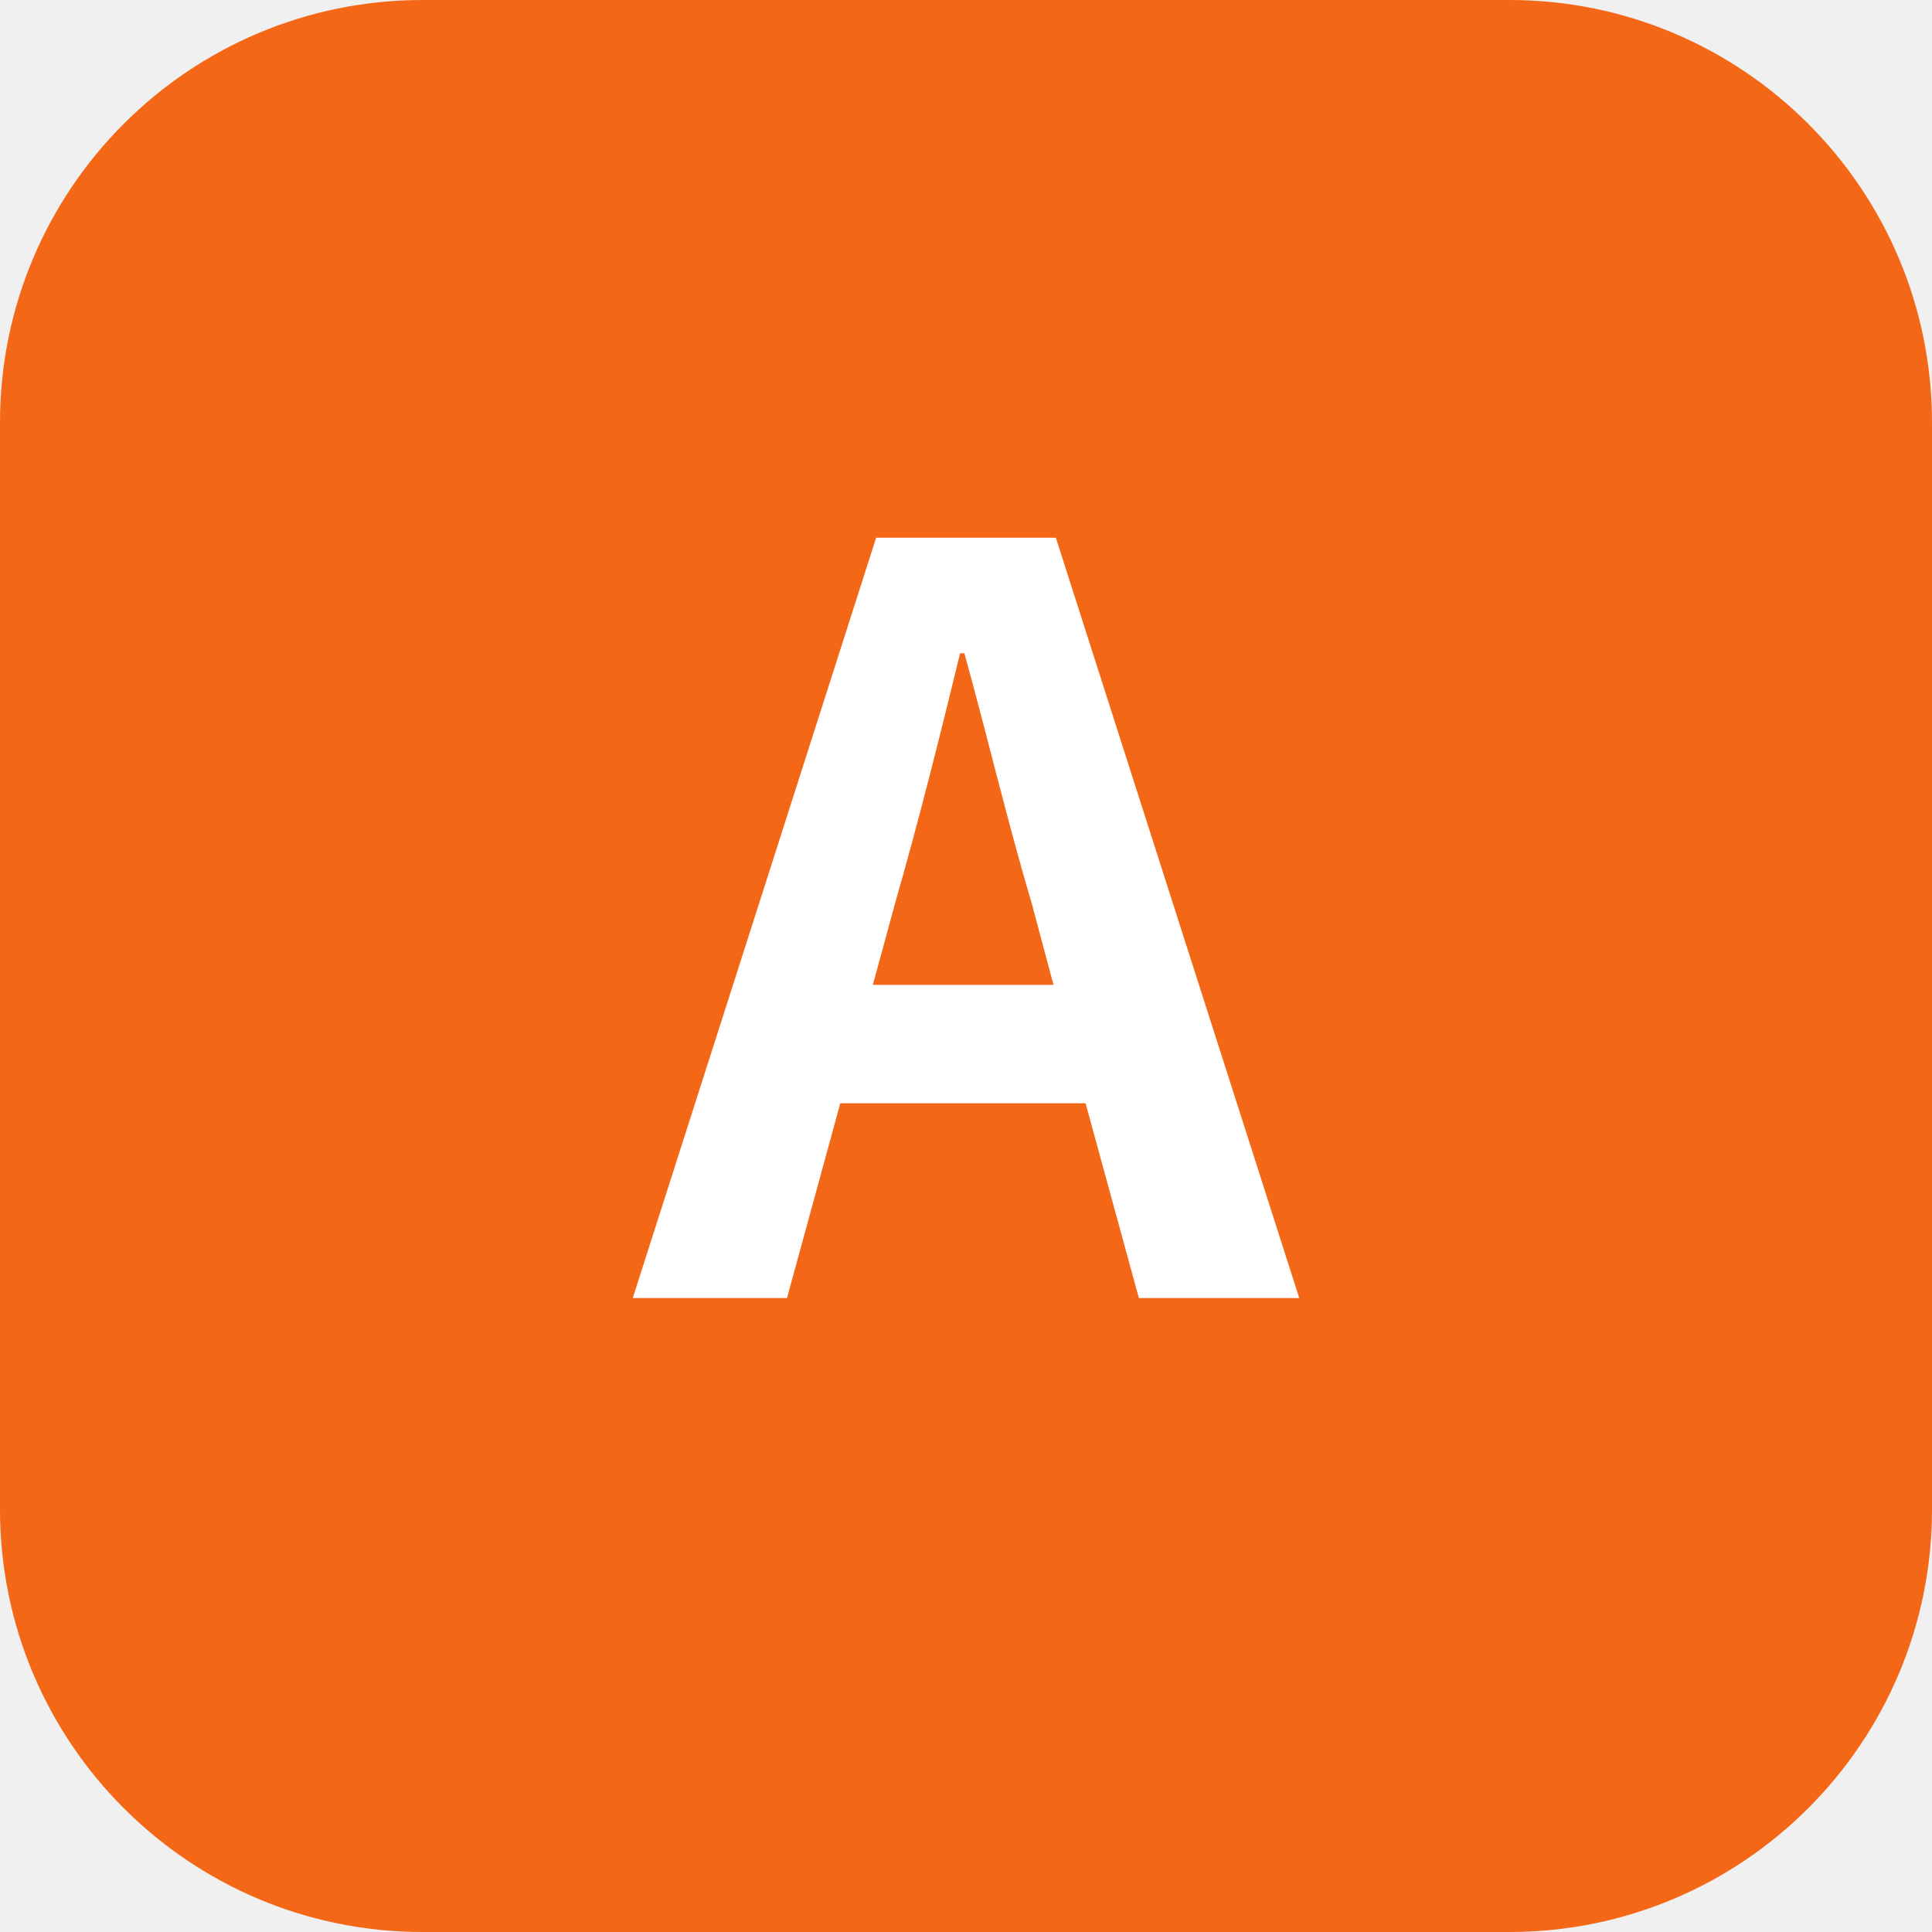
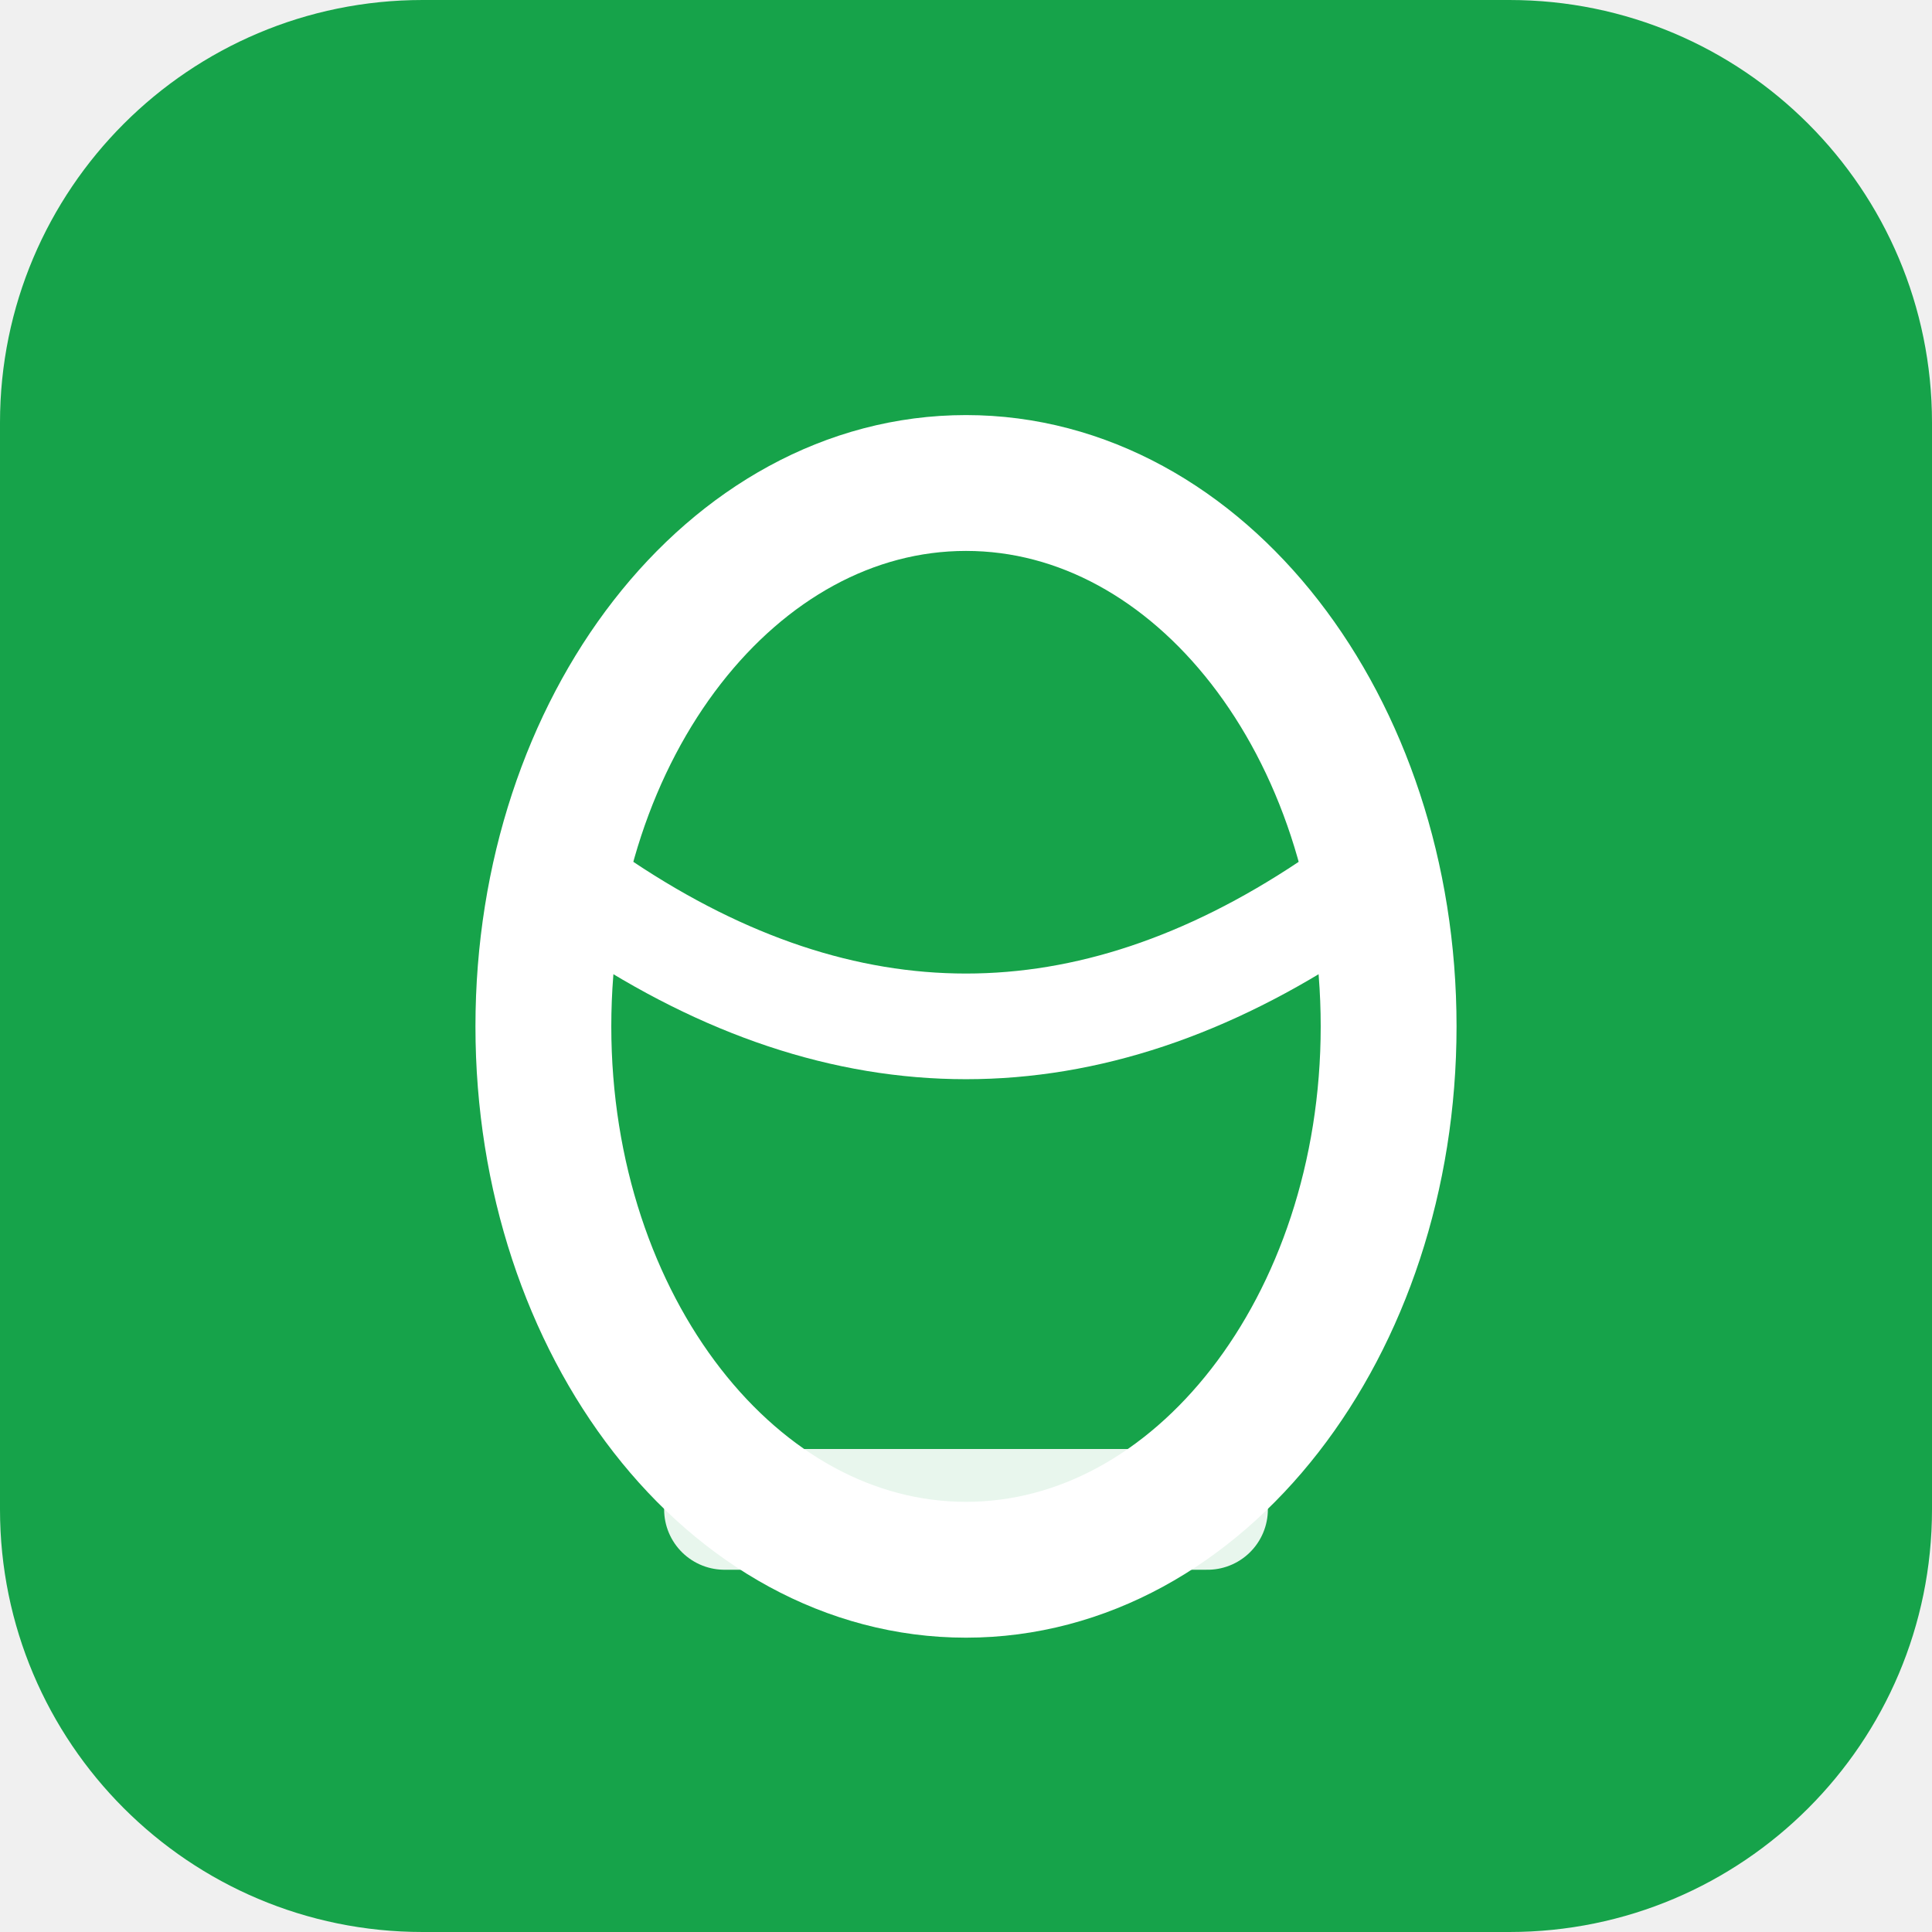
<svg xmlns="http://www.w3.org/2000/svg" viewBox="0 0 64 64">
-   <rect width="64" height="64" rx="14" fill="#f36716" />
-   <text x="32" y="43" font-family="system-ui, -apple-system, 'Hiragino Sans', 'Noto Sans CJK SC', sans-serif" font-size="34" font-weight="700" fill="#ffffff" text-anchor="middle">A</text>
+   <rect width="64" height="64" rx="14" fill="#16a34a" />
+   <ellipse cx="32" cy="34" rx="14" ry="18" fill="none" stroke="#ffffff" stroke-width="4.5" />
+   <path d="M20 30 Q32 38 44 30" fill="none" stroke="#ffffff" stroke-width="3.5" stroke-linecap="round" />
+   <path d="M24 50 L40 50" stroke="#ffffff" stroke-width="4" stroke-linecap="round" opacity="0.9" />
</svg>
